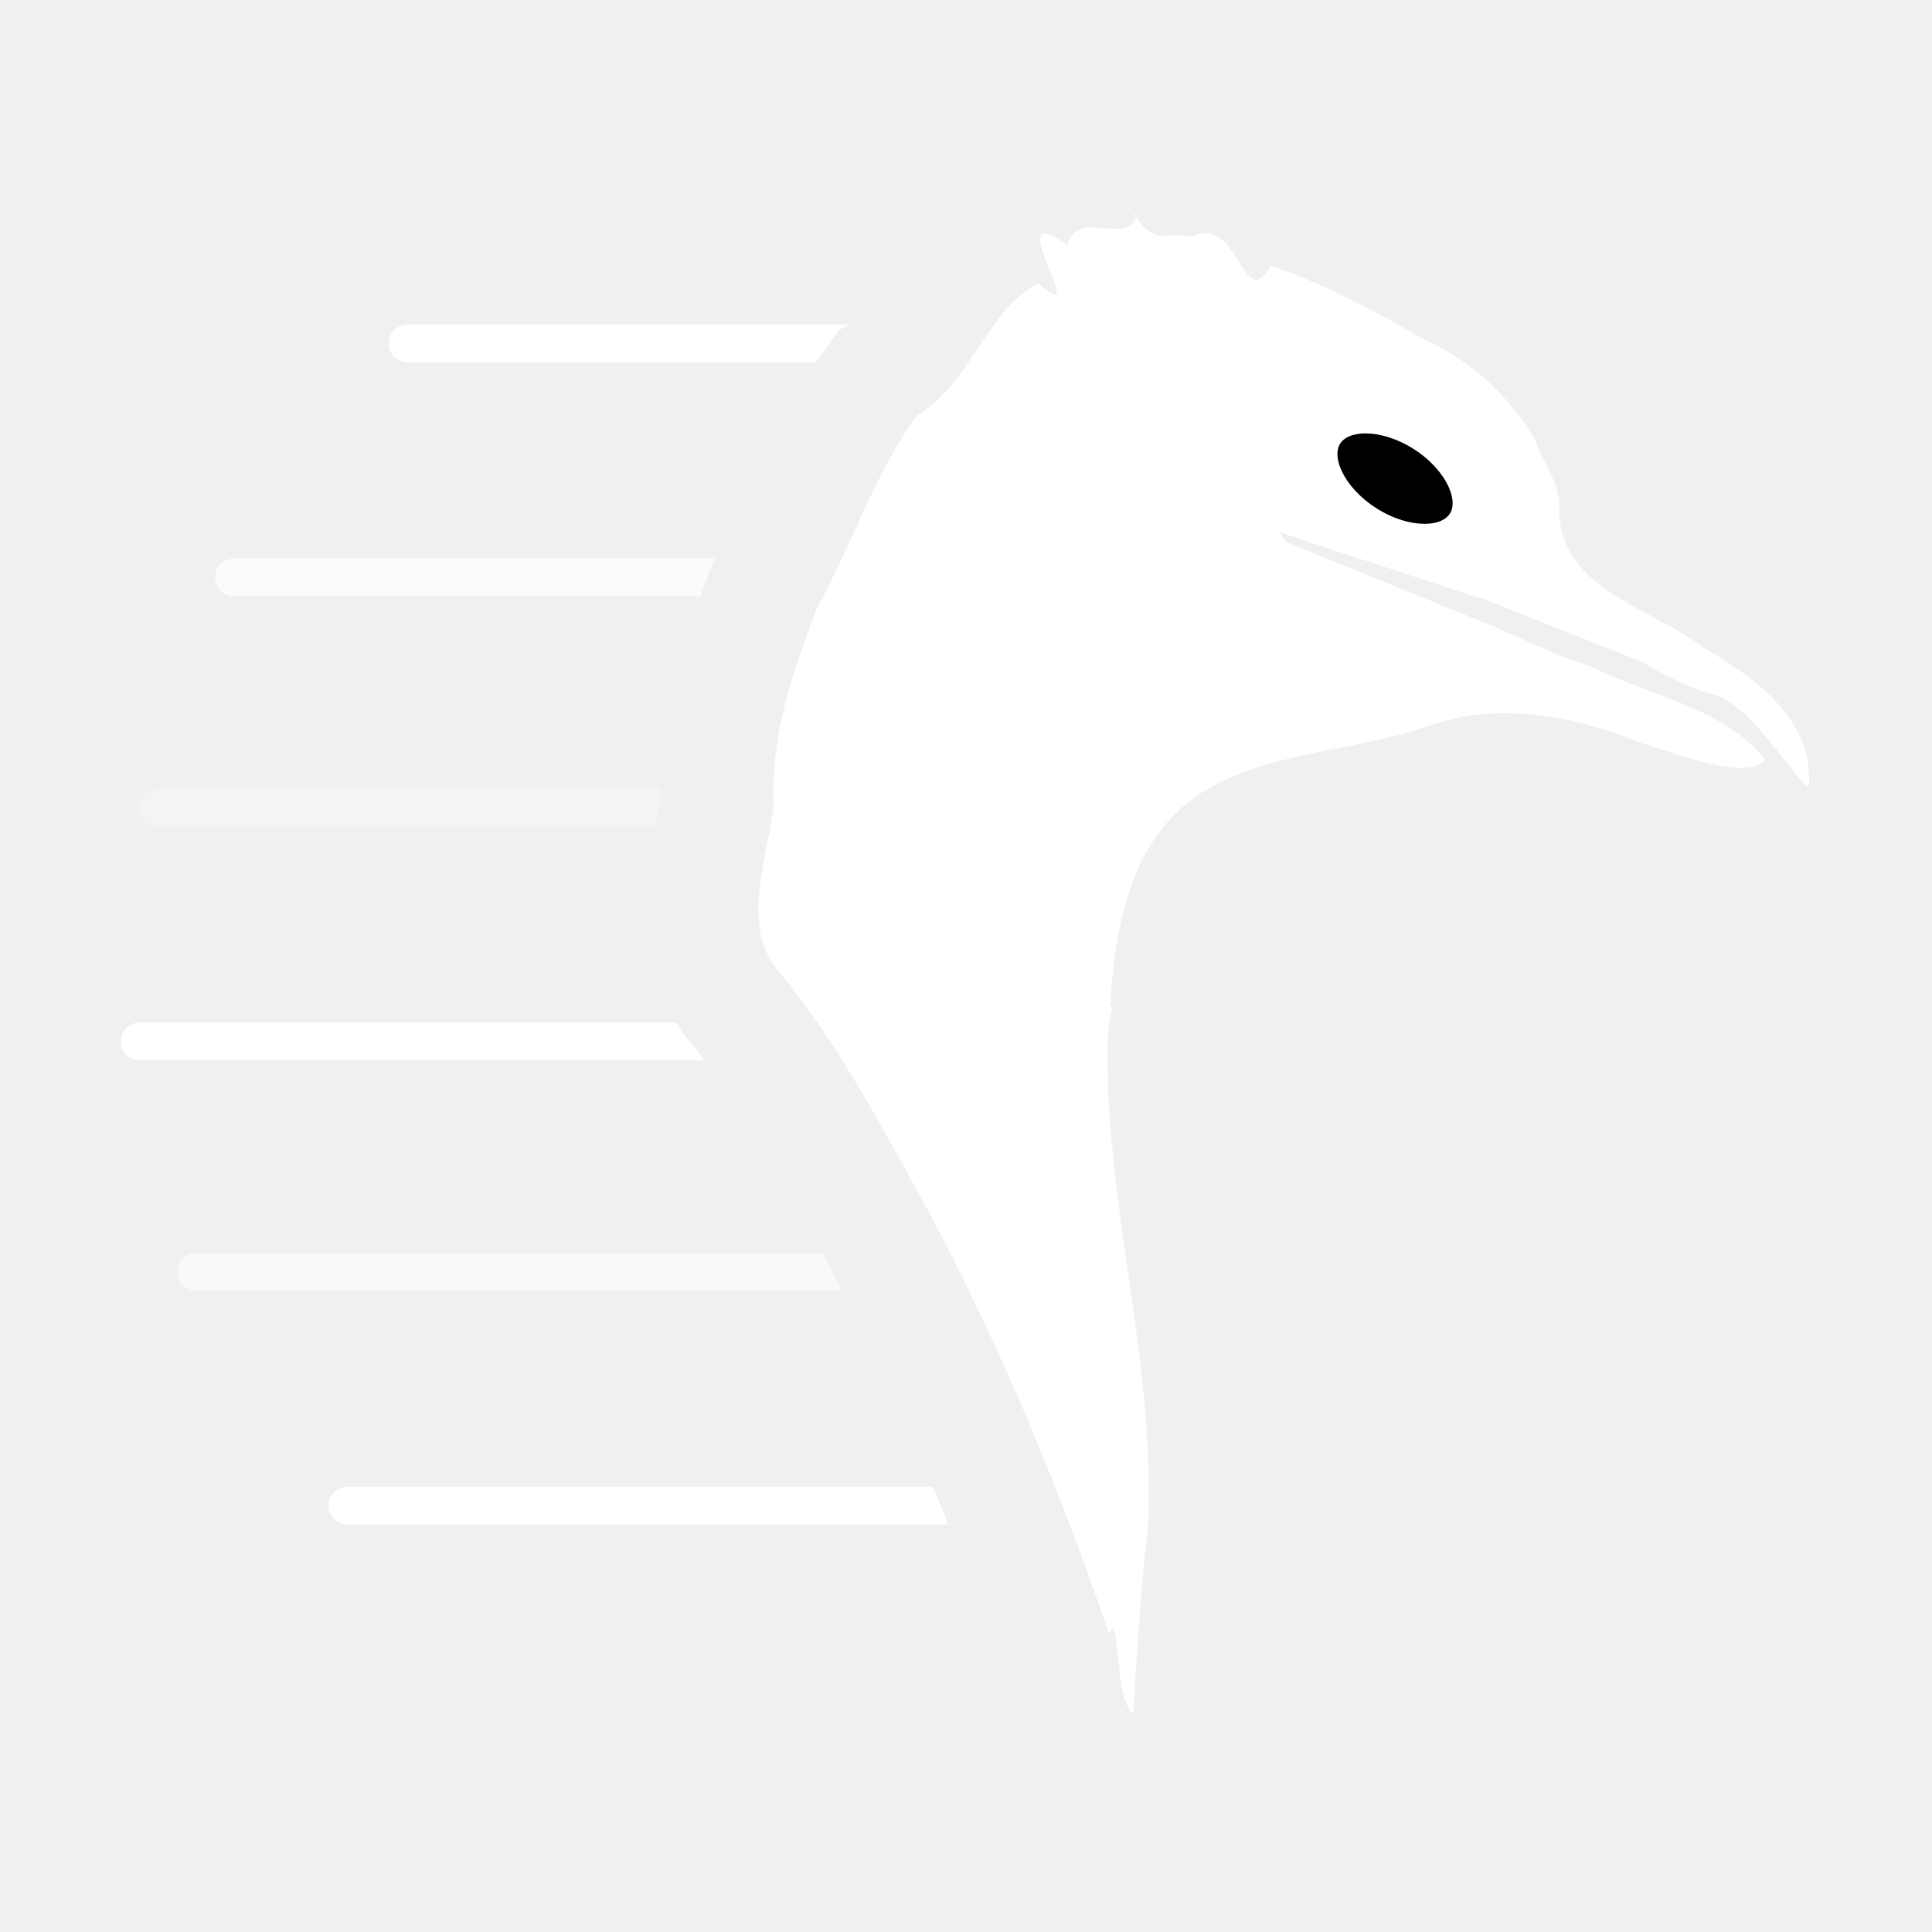
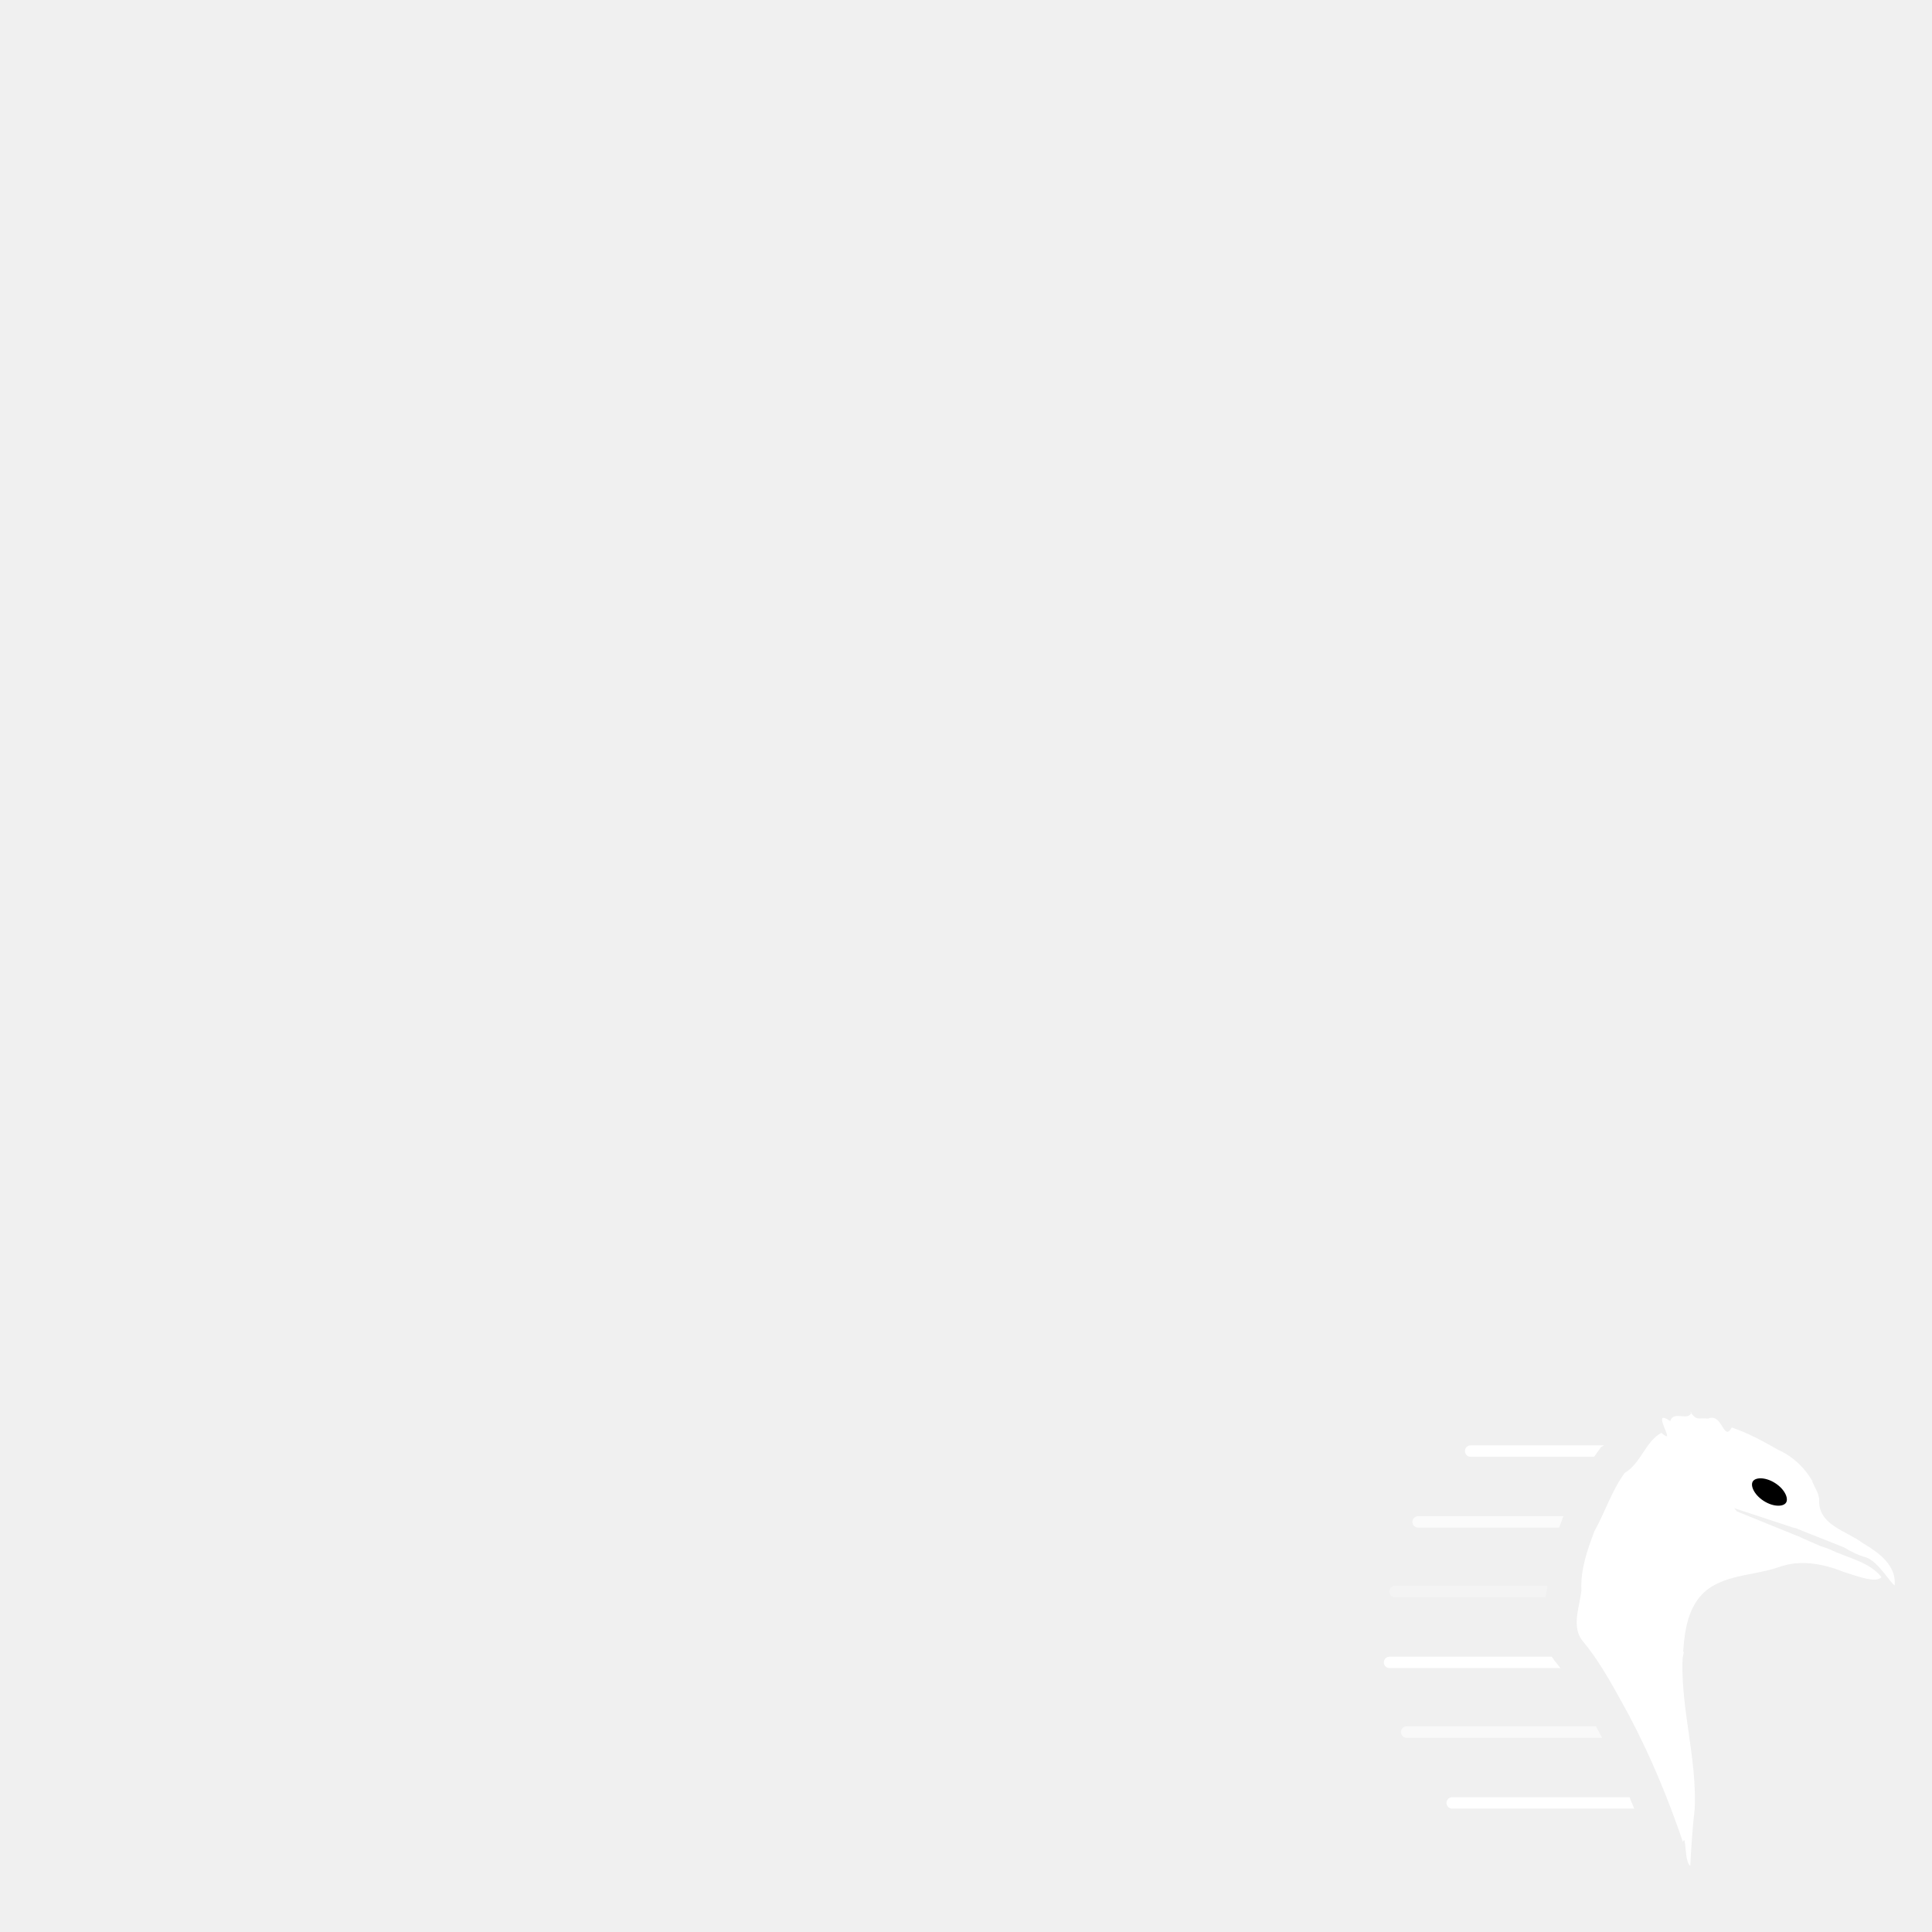
<svg xmlns="http://www.w3.org/2000/svg" width="512" height="512" fill="none">
-   <path d="M224.874 86H108a5 5 0 0 0 0 10h108.248c.773-1.146 1.572-2.29 2.398-3.43l3.661-5.054L224.874 86Z" fill="#fff" />
-   <path d="M188.353 150.716a691.901 691.901 0 0 0-2.709 7.284H62a5 5 0 0 1 0-10h127.491l-.36.649-.778 2.067Z" fill="#fff" fill-opacity=".7" />
-   <path d="M175.008 209H42a5 5 0 0 0 0 10h131.636l.085-.433.03-.149c.62-3.155 1.027-5.26 1.28-6.916-.018-.837-.025-1.671-.023-2.502Z" fill="#fff" fill-opacity=".3" />
-   <path d="M179.159 271H37a5 5 0 0 0 0 10h149.772a156.483 156.483 0 0 0-3.007-3.786 52.046 52.046 0 0 1-4.606-6.214Z" fill="#fff" />
-   <path d="M217.848 332H52a5 5 0 0 0 0 10h171.195a616.37 616.37 0 0 0-2.986-5.701 5315.97 5315.97 0 0 1-2.361-4.299Z" fill="#fff" fill-opacity=".6" />
-   <path d="M247.238 394H92a5 5 0 0 0 0 10h159.287a756.759 756.759 0 0 0-4.049-10ZM301.279 56.863c-1.961 8.752-15.769-1.926-18.387 7.978-15.464-10.89-.949 11.789-2.996 13.222l-.125-.025-1.228-.372c-.762-.454-1.851-1.195-3.397-2.626-13.709 7.105-17.852 26.652-32.207 35.132-11.404 15.738-17.067 34.109-26.508 51.11-6.287 16.705-12.228 33.477-11.336 51.595-1.48 14.313-9.304 32.635 1.576 44.959 15.929 19.328 27.823 42.2 39.93 64.197 18.932 35.651 34.417 73.126 47.374 111.146 2.978-8.259 1.088 17.99 6.451 20.841.548-13.203 1.997-34.073 3.869-50.145 1.803-42.624-11.204-83.992-10.805-126.475.104-1.774.176-3.604.281-5.411l1.013-5.142-.626-.123c1.473-20.741 4.893-42.85 22.681-55.62 18.006-12.184 41.131-11.593 61.24-18.564 4.485-1.583 9.081-2.676 13.648-3.195.039-.005.09.03.126.024 13.294-1.399 26.647 1.356 39.244 6.037.186.07.416.179.602.249 1.146.431 2.388.883 3.516 1.343 9.353 2.723 27.779 10.229 32.531 4.322-10.928-13.795-30.046-16.726-45.283-24.318-2.444-.961-5.474-2.079-8.55-2.986l-15.014-6.608-3.694-1.771-.025.125-54.084-22.003c-.732-.987-1.54-2.01-2.319-2.802l53.293 17.55.049-.252c1.843.81 3.687 1.536 5.586 2.144l-.024.125 37.234 14.762c6.177 3.804 12.923 7.052 19.504 8.808 10.69 3.77 21.472 22.965 24.889 24.472 1.639-17.661-14.103-28.815-27.446-36.701-15.144-11.454-40.232-16.062-38.605-39.151-.398-1.709-.784-3.413-1.34-5.104l-4.798-9.958.276-.076c-6.845-12.281-17.874-22.381-30.632-27.94-12.314-7.183-26.282-14.65-40.025-19.234-7.494 13.044-7.858-13.065-20.733-7.865-10.236-.785-9.391 2.127-15.573-5.675h.847Zm63.832 55.135c3.642.618 7.64 2.097 11.534 4.358 10.332 6.016 15.967 15.539 12.627 21.265-3.339 5.726-14.468 5.454-24.795-.586-10.327-6.04-15.999-15.378-12.651-21.144 2.088-3.591 7.228-4.919 13.285-3.893Z" fill="#fff" />
-   <path d="M362.5 137c10.353 6.624 18.752 6.64 23 0 4.248-6.64.853-14.376-9.5-21-10.353-6.624-19.752-6.64-24 0-4.248 6.64.147 14.376 10.5 21Z" fill="#000" />
-   <path fill-rule="evenodd" clip-rule="evenodd" d="M377.506 138.821c3.757-.004 5.83-1.287 6.724-2.683.893-1.396 1.189-3.816-.382-7.229-1.543-3.353-4.662-7.006-9.155-9.88-4.492-2.875-9.116-4.175-12.807-4.171-3.757.004-5.83 1.287-6.723 2.683-.894 1.396-1.189 3.816.381 7.229 1.544 3.353 4.662 7.006 9.155 9.88 4.493 2.875 9.116 4.175 12.807 4.171Zm11.994.041c-4.248 6.64-17.143 6.623-27.496 0-10.353-6.624-15.301-17.376-11.053-24.016 4.248-6.639 16.084-6.653 26.437-.029 10.353 6.623 16.36 17.405 12.112 24.045Z" fill="#fff" />
+   <path d="M425.077 383.035h-35.382a1.514 1.514 0 0 0 0 3.027h32.77c.235-.346.477-.693.727-1.038l1.108-1.53z" fill="#fff" style="stroke-width:.303" />
+   <path d="M414.02 402.627a209.462 209.462 0 0 0-.82 2.205h-37.43a1.514 1.514 0 0 1 0-3.027h38.595l-.109.196z" fill="#fff" fill-opacity=".7" style="stroke-width:.303" />
+   <path d="M409.98 420.271h-40.265a1.514 1.514 0 0 0 0 3.028h39.85l.026-.131.01-.045c.187-.955.31-1.593.387-2.094a31.968 31.968 0 0 1-.007-.758z" fill="#fff" fill-opacity=".3" style="stroke-width:.303" />
+   <path d="M411.238 439.041H368.2a1.514 1.514 0 0 0 0 3.027h45.341a47.373 47.373 0 0 0-.91-1.146 15.756 15.756 0 0 1-1.394-1.881z" fill="#fff" style="stroke-width:.303" />
+   <path d="M422.95 457.508h-50.208a1.514 1.514 0 0 0 0 3.027h51.827a186.596 186.596 0 0 0-.904-1.726 1609.327 1609.327 0 0 1-.715-1.301z" fill="#fff" fill-opacity=".6" style="stroke-width:.303" />
+   <path d="M431.847 476.277h-46.995a1.514 1.514 0 0 0 0 3.028h48.221a229.097 229.097 0 0 0-1.226-3.028zm16.36-102.063c-.593 2.65-4.773-.583-5.566 2.416-4.681-3.297-.287 3.569-.907 4.002l-.038-.008-.371-.112c-.231-.138-.56-.362-1.029-.795-4.15 2.15-5.404 8.068-9.75 10.635-3.452 4.765-5.167 10.326-8.025 15.473-1.903 5.057-3.702 10.135-3.432 15.62-.448 4.333-2.816 9.88.477 13.61 4.823 5.852 8.423 12.776 12.089 19.435 5.731 10.793 10.419 22.138 14.341 33.648.902-2.5.33 5.446 1.953 6.309.166-3.997.605-10.315 1.172-15.18.545-12.904-3.392-25.428-3.271-38.289.031-.537.053-1.091.085-1.638l.306-1.557-.19-.037c.447-6.279 1.482-12.972 6.867-16.838 5.451-3.688 12.452-3.51 18.54-5.62 1.357-.48 2.749-.81 4.131-.967.012-.002.028.009.038.007 4.025-.424 8.067.41 11.88 1.827.057.022.127.055.183.076.347.13.723.267 1.065.406 2.831.825 8.41 3.097 9.848 1.309-3.308-4.176-9.096-5.064-13.709-7.362-.74-.291-1.657-.63-2.588-.904l-4.546-2-1.118-.537-.008.038-16.373-6.66a8.319 8.319 0 0 0-.702-.85l16.134 5.314.014-.076c.558.245 1.117.465 1.692.649l-.007.037 11.272 4.47c1.87 1.151 3.912 2.134 5.904 2.666 3.236 1.141 6.5 6.952 7.535 7.408.496-5.346-4.27-8.723-8.309-11.11-4.585-3.468-12.18-4.863-11.687-11.853-.12-.517-.237-1.033-.406-1.545l-1.452-3.014.083-.023c-2.072-3.718-5.41-6.776-9.273-8.459-3.728-2.174-7.956-4.435-12.117-5.823-2.269 3.95-2.379-3.955-6.277-2.38-3.098-.238-2.843.643-4.714-1.719h.256zm19.325 16.692c1.102.187 2.313.634 3.491 1.319 3.128 1.821 4.834 4.704 3.823 6.438-1.01 1.733-4.38 1.65-7.506-.178-3.127-1.828-4.844-4.655-3.83-6.4.632-1.088 2.188-1.49 4.022-1.18z" fill="#fff" style="stroke-width:.303" />
+   <path d="M466.741 398.475c3.134 2.005 5.677 2.01 6.963 0 1.286-2.01.258-4.353-2.876-6.358s-5.98-2.01-7.265 0c-1.287 2.01.044 4.352 3.178 6.358z" fill="#000" style="stroke-width:.303" />
+   <path fill-rule="evenodd" clip-rule="evenodd" d="M471.284 399.026c1.137-.001 1.765-.39 2.036-.812.27-.423.36-1.156-.116-2.189-.467-1.015-1.411-2.12-2.772-2.99-1.36-.871-2.76-1.265-3.877-1.264-1.137.001-1.765.39-2.035.813-.27.422-.36 1.155.115 2.188.468 1.015 1.412 2.121 2.772 2.991 1.36.87 2.76 1.264 3.877 1.263zm3.631.012c-1.286 2.01-5.19 2.005-8.324 0-3.134-2.005-4.632-5.26-3.346-7.27 1.286-2.01 4.87-2.014 8.003-.01 3.135 2.006 4.953 5.27 3.667 7.28z" fill="#fff" style="stroke-width:.303" />
</svg>
